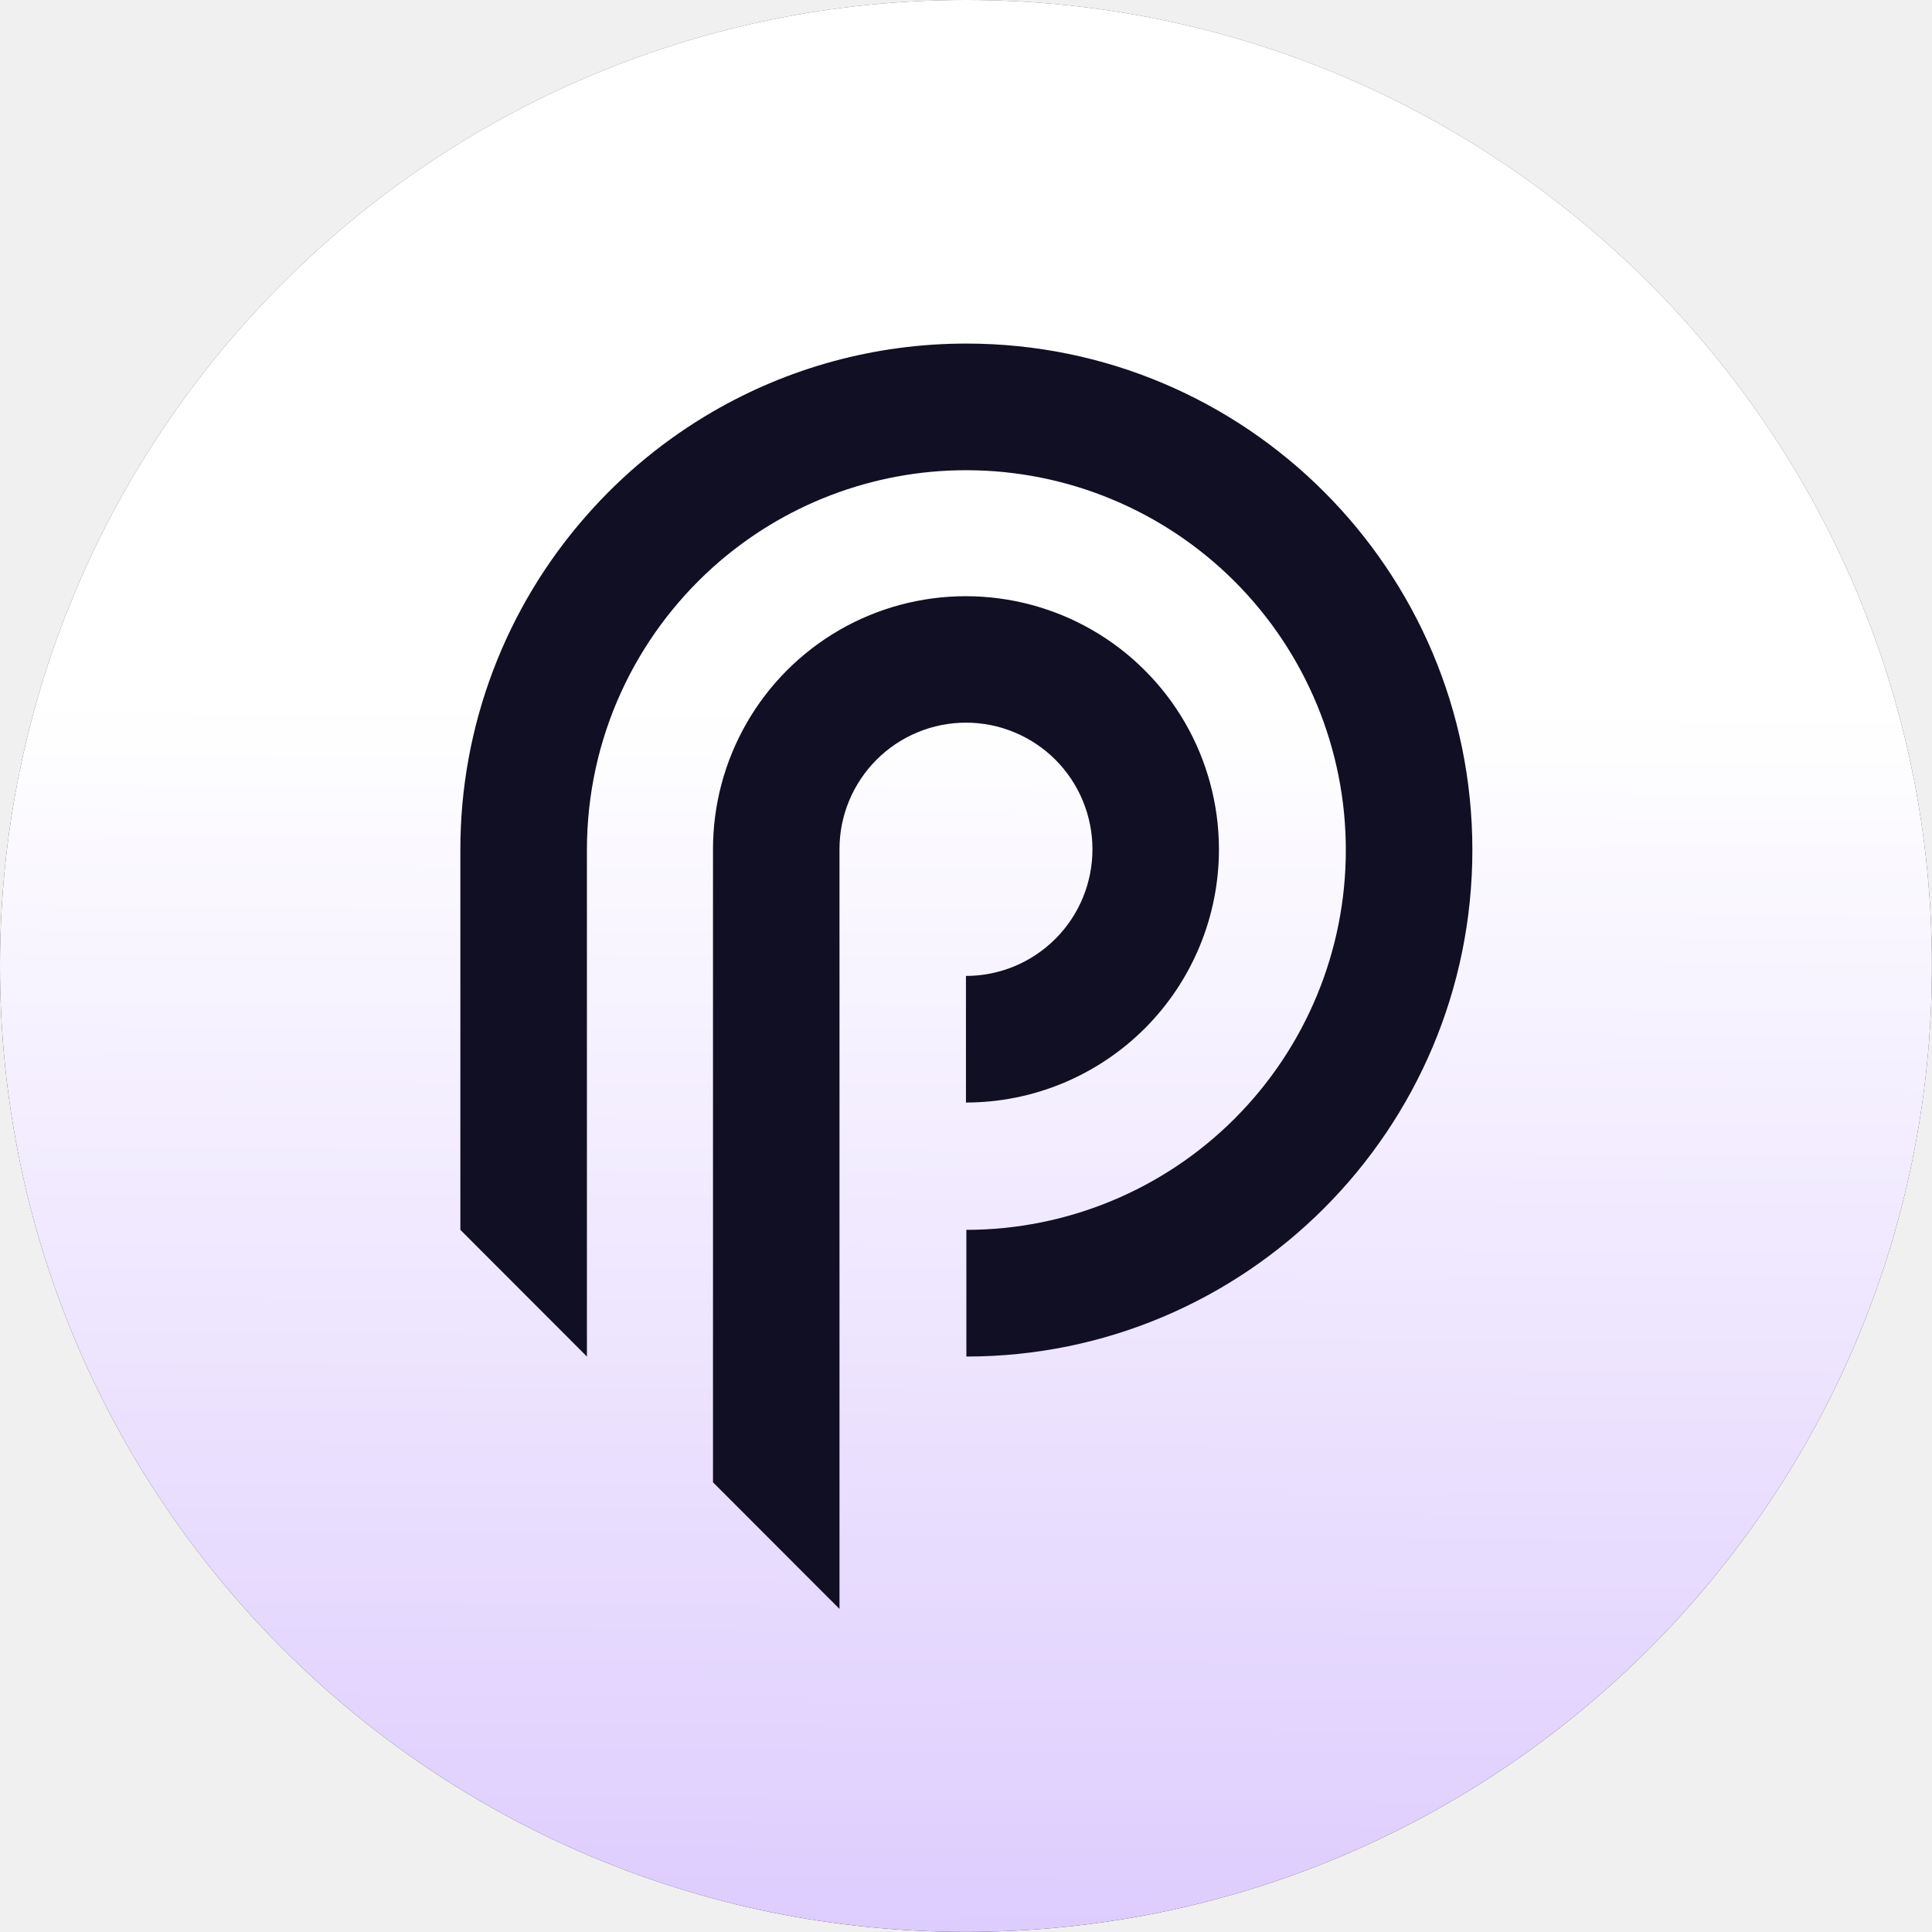
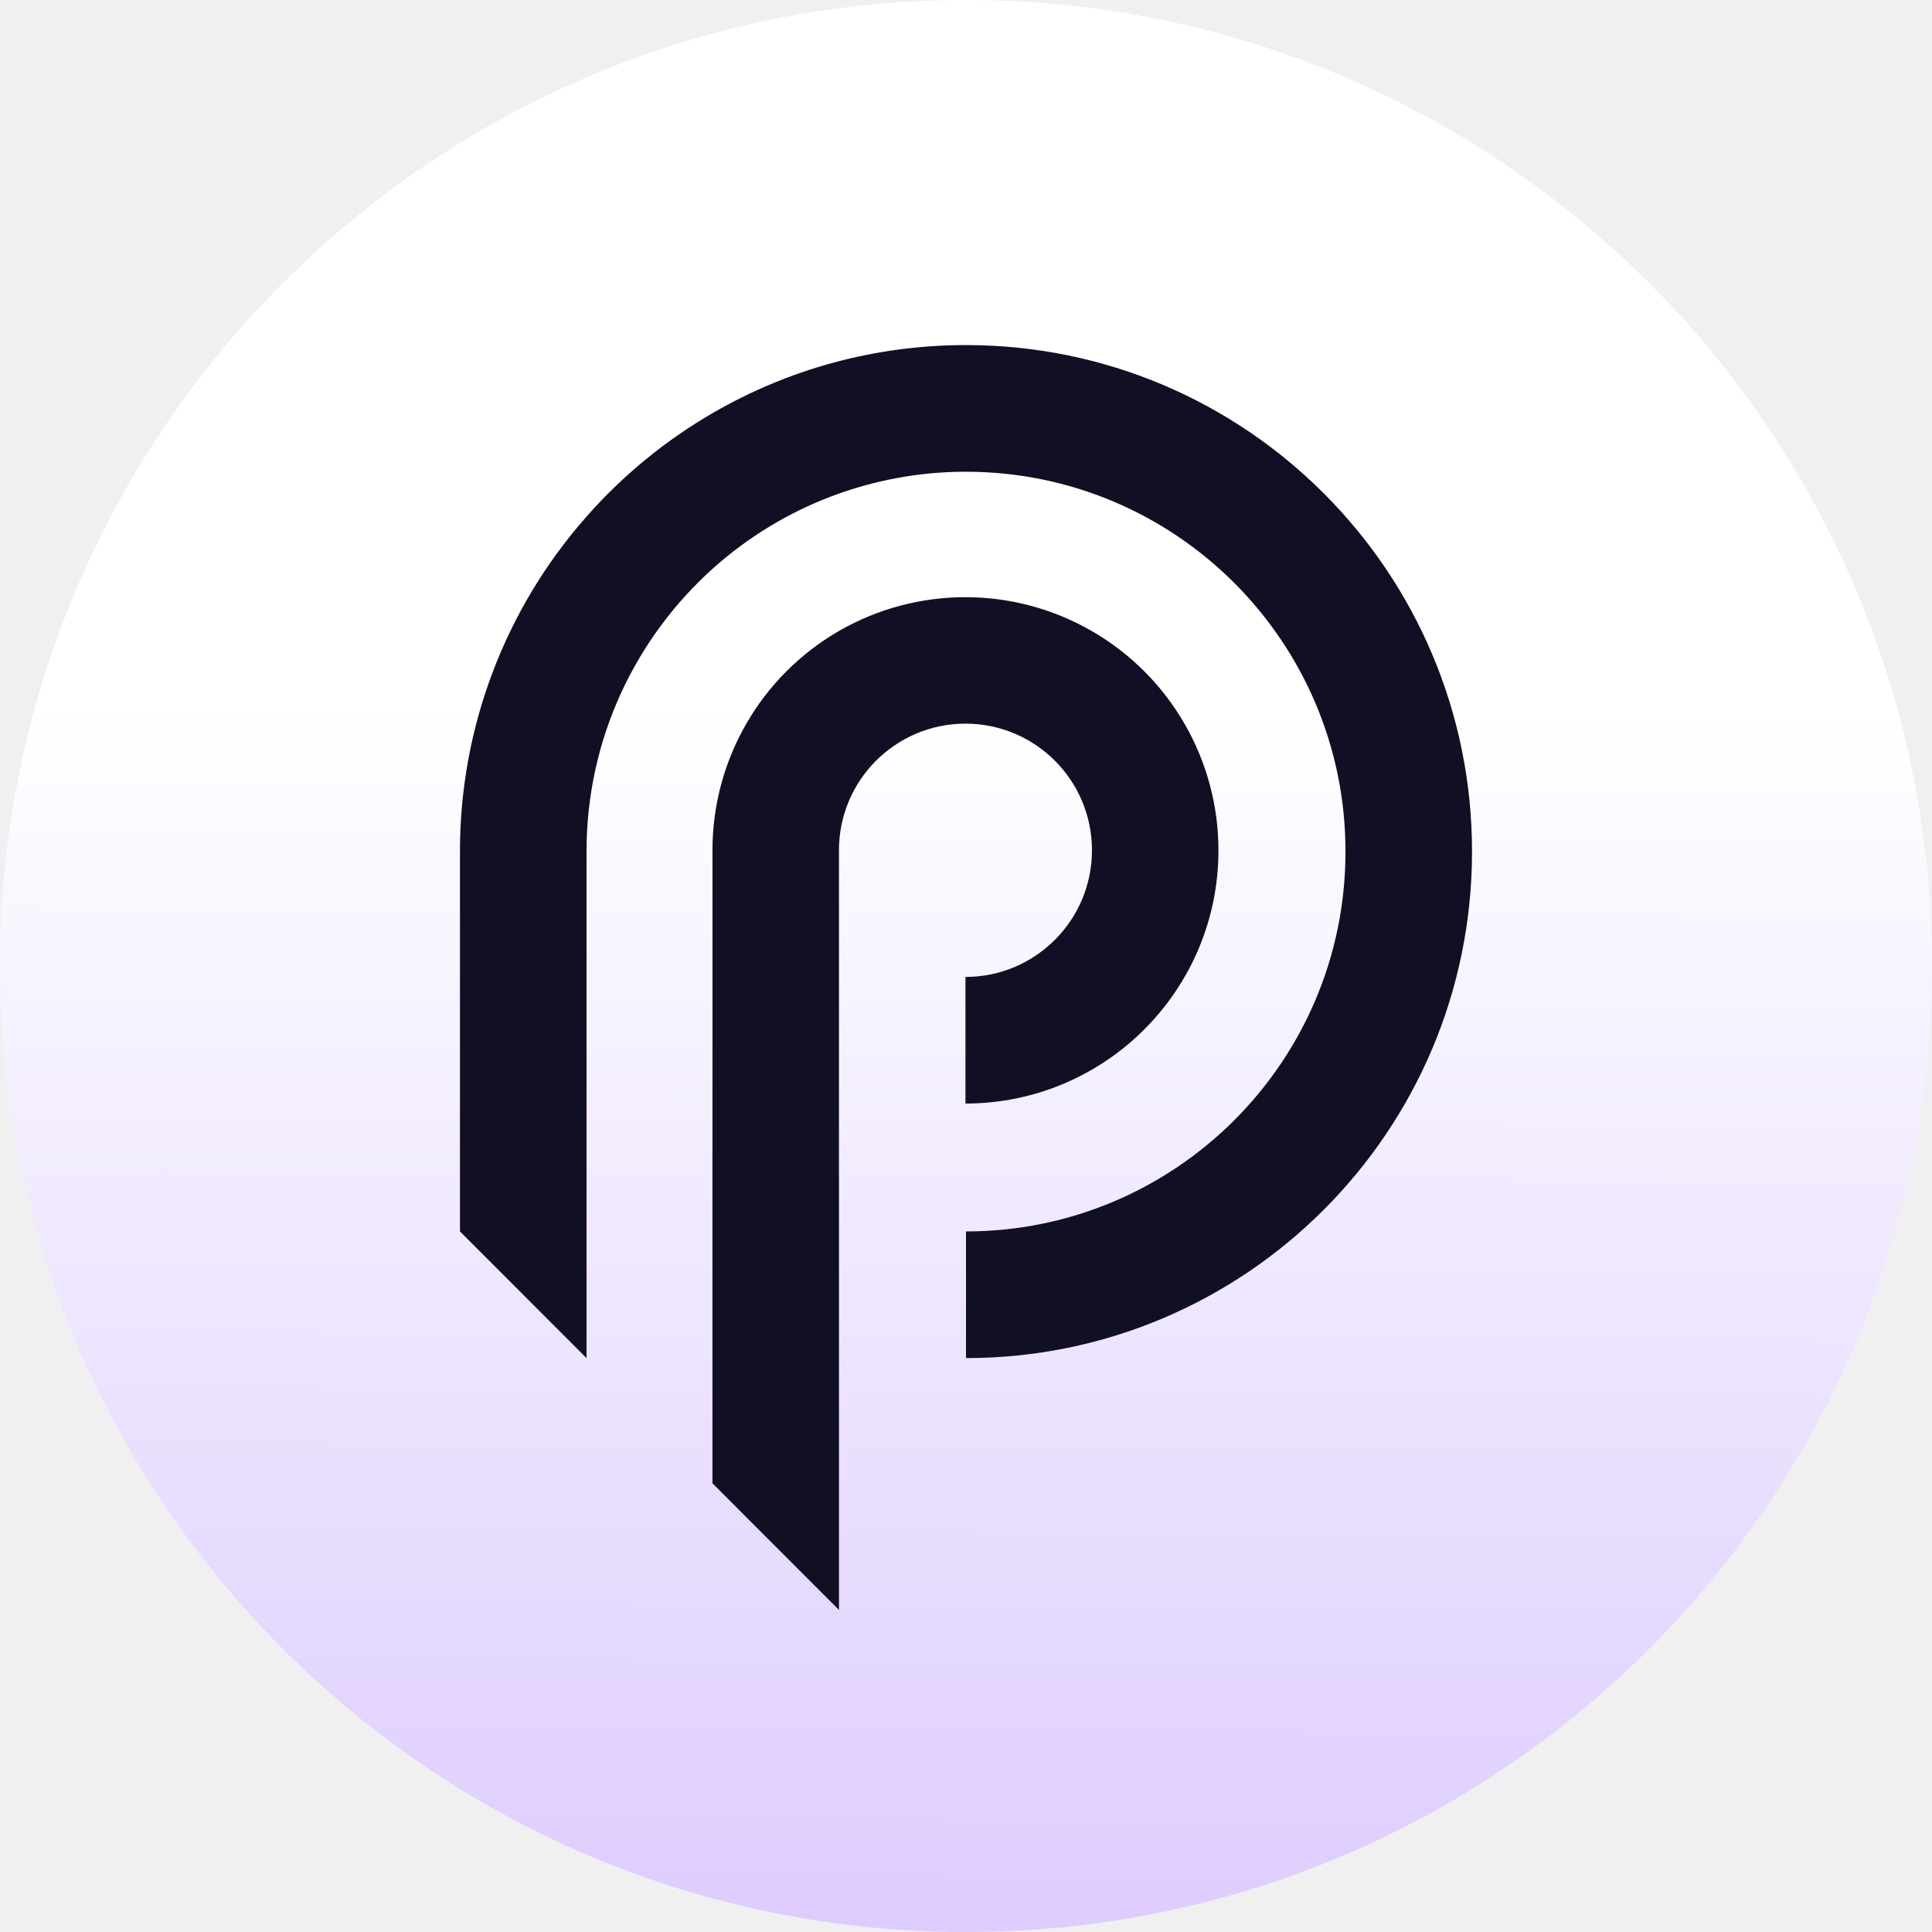
- <svg xmlns="http://www.w3.org/2000/svg" width="42" height="42" viewBox="0 0 42 42" fill="none">
-   <g clip-path="url(#clip0_4532_196736)">
-     <path d="M41.998 20.999C41.998 9.402 32.596 0 20.999 0C9.402 0 0 9.402 0 20.999C0 32.596 9.402 41.998 20.999 41.998C32.596 41.998 41.998 32.596 41.998 20.999Z" fill="url(#paint0_linear_4532_196736)" />
-     <path d="M20.999 41.998C32.596 41.998 41.998 32.596 41.998 20.999C41.998 9.402 32.596 0 20.999 0C9.402 0 0 9.402 0 20.999C0 32.596 9.402 41.998 20.999 41.998Z" fill="url(#paint1_linear_4532_196736)" />
-     <path d="M23.749 18.463C23.749 19.193 23.46 19.893 22.944 20.409C22.429 20.925 21.729 21.216 20.999 21.216V23.968C21.722 23.968 22.438 23.825 23.105 23.548C23.772 23.271 24.379 22.865 24.89 22.354C25.4 21.843 25.805 21.236 26.081 20.568C26.357 19.9 26.499 19.184 26.499 18.462C26.498 17.497 26.244 16.548 25.762 15.712C25.279 14.877 24.585 14.182 23.749 13.699C22.913 13.216 21.965 12.962 21 12.961C20.035 12.96 19.086 13.213 18.25 13.695C17.413 14.178 16.718 14.874 16.236 15.71C15.753 16.547 15.499 17.497 15.5 18.463V32.224L17.972 34.699L18.25 34.976V18.463C18.249 18.102 18.32 17.744 18.458 17.41C18.596 17.076 18.799 16.773 19.054 16.517C19.309 16.261 19.613 16.058 19.946 15.92C20.28 15.781 20.638 15.71 20.999 15.71C21.361 15.71 21.718 15.781 22.052 15.92C22.386 16.058 22.689 16.261 22.945 16.517C23.2 16.773 23.402 17.076 23.54 17.41C23.678 17.744 23.749 18.102 23.749 18.463Z" fill="#110F23" />
-     <path d="M21.008 7.469C19.004 7.469 17.127 8.005 15.508 8.942C14.476 9.54 13.547 10.301 12.759 11.197C10.983 13.207 10.004 15.796 10.008 18.478V26.736L12.759 29.49V18.478C12.759 16.034 13.82 13.836 15.508 12.323C17.02 10.969 18.978 10.22 21.008 10.222C23.197 10.223 25.295 11.094 26.842 12.642C28.389 14.191 29.258 16.29 29.257 18.479C29.258 20.668 28.389 22.768 26.842 24.316C25.295 25.865 23.197 26.735 21.008 26.736V29.49C27.083 29.49 32.008 24.558 32.008 18.478C32.008 12.398 27.083 7.469 21.008 7.469Z" fill="#110F23" />
-   </g>
+ <svg xmlns="http://www.w3.org/2000/svg" width="36" height="36" fill="none">
+   <path fill="#F3F3F3" d="M18 36c9.941 0 18-8.059 18-18S27.941 0 18 0 0 8.059 0 18s8.059 18 18 18Z" />
+   <path fill="url(#a)" d="M18 36c9.941 0 18-8.059 18-18S27.941 0 18 0 0 8.059 0 18s8.059 18 18 18Z" />
+   <path fill="#110F23" d="M20.347 15.844a2.359 2.359 0 0 1-2.357 2.36v2.359a4.717 4.717 0 0 0 4.714-4.72 4.717 4.717 0 0 0-7.071-4.086 4.716 4.716 0 0 0-2.357 4.087V27.64l2.119 2.121.238.238V15.844a2.358 2.358 0 0 1 2.357-2.36 2.358 2.358 0 0 1 2.357 2.36Z" />
+   <path fill="#110F23" d="M18 6.43c-1.718 0-3.327.46-4.714 1.263a9.427 9.427 0 0 0-2.357 1.933 9.406 9.406 0 0 0-2.358 6.241v7.079l2.358 2.36v-9.439c0-2.095.91-3.979 2.357-5.276A7.057 7.057 0 0 1 18 8.79a7.075 7.075 0 0 1 7.071 7.078A7.075 7.075 0 0 1 18 22.946v2.36c5.208 0 9.429-4.227 9.429-9.439S23.208 6.43 18 6.43Z" />
  <defs>
-     <linearGradient id="paint0_linear_4532_196736" x1="20.999" y1="0" x2="20.999" y2="41.998" gradientUnits="userSpaceOnUse">
-       <stop stop-color="#404141" />
-       <stop offset="1" stop-color="#222222" />
-     </linearGradient>
-     <linearGradient id="paint1_linear_4532_196736" x1="21.137" y1="15.342" x2="20.999" y2="41.998" gradientUnits="userSpaceOnUse">
-       <stop stop-color="white" />
+     <linearGradient id="a" x1="18.118" x2="18" y1="13.151" y2="36" gradientUnits="userSpaceOnUse">
+       <stop stop-color="#fff" />
      <stop offset="1" stop-color="#DDCCFE" />
    </linearGradient>
-     <clipPath id="clip0_4532_196736">
-       <rect width="42" height="42" fill="white" />
-     </clipPath>
  </defs>
</svg>
